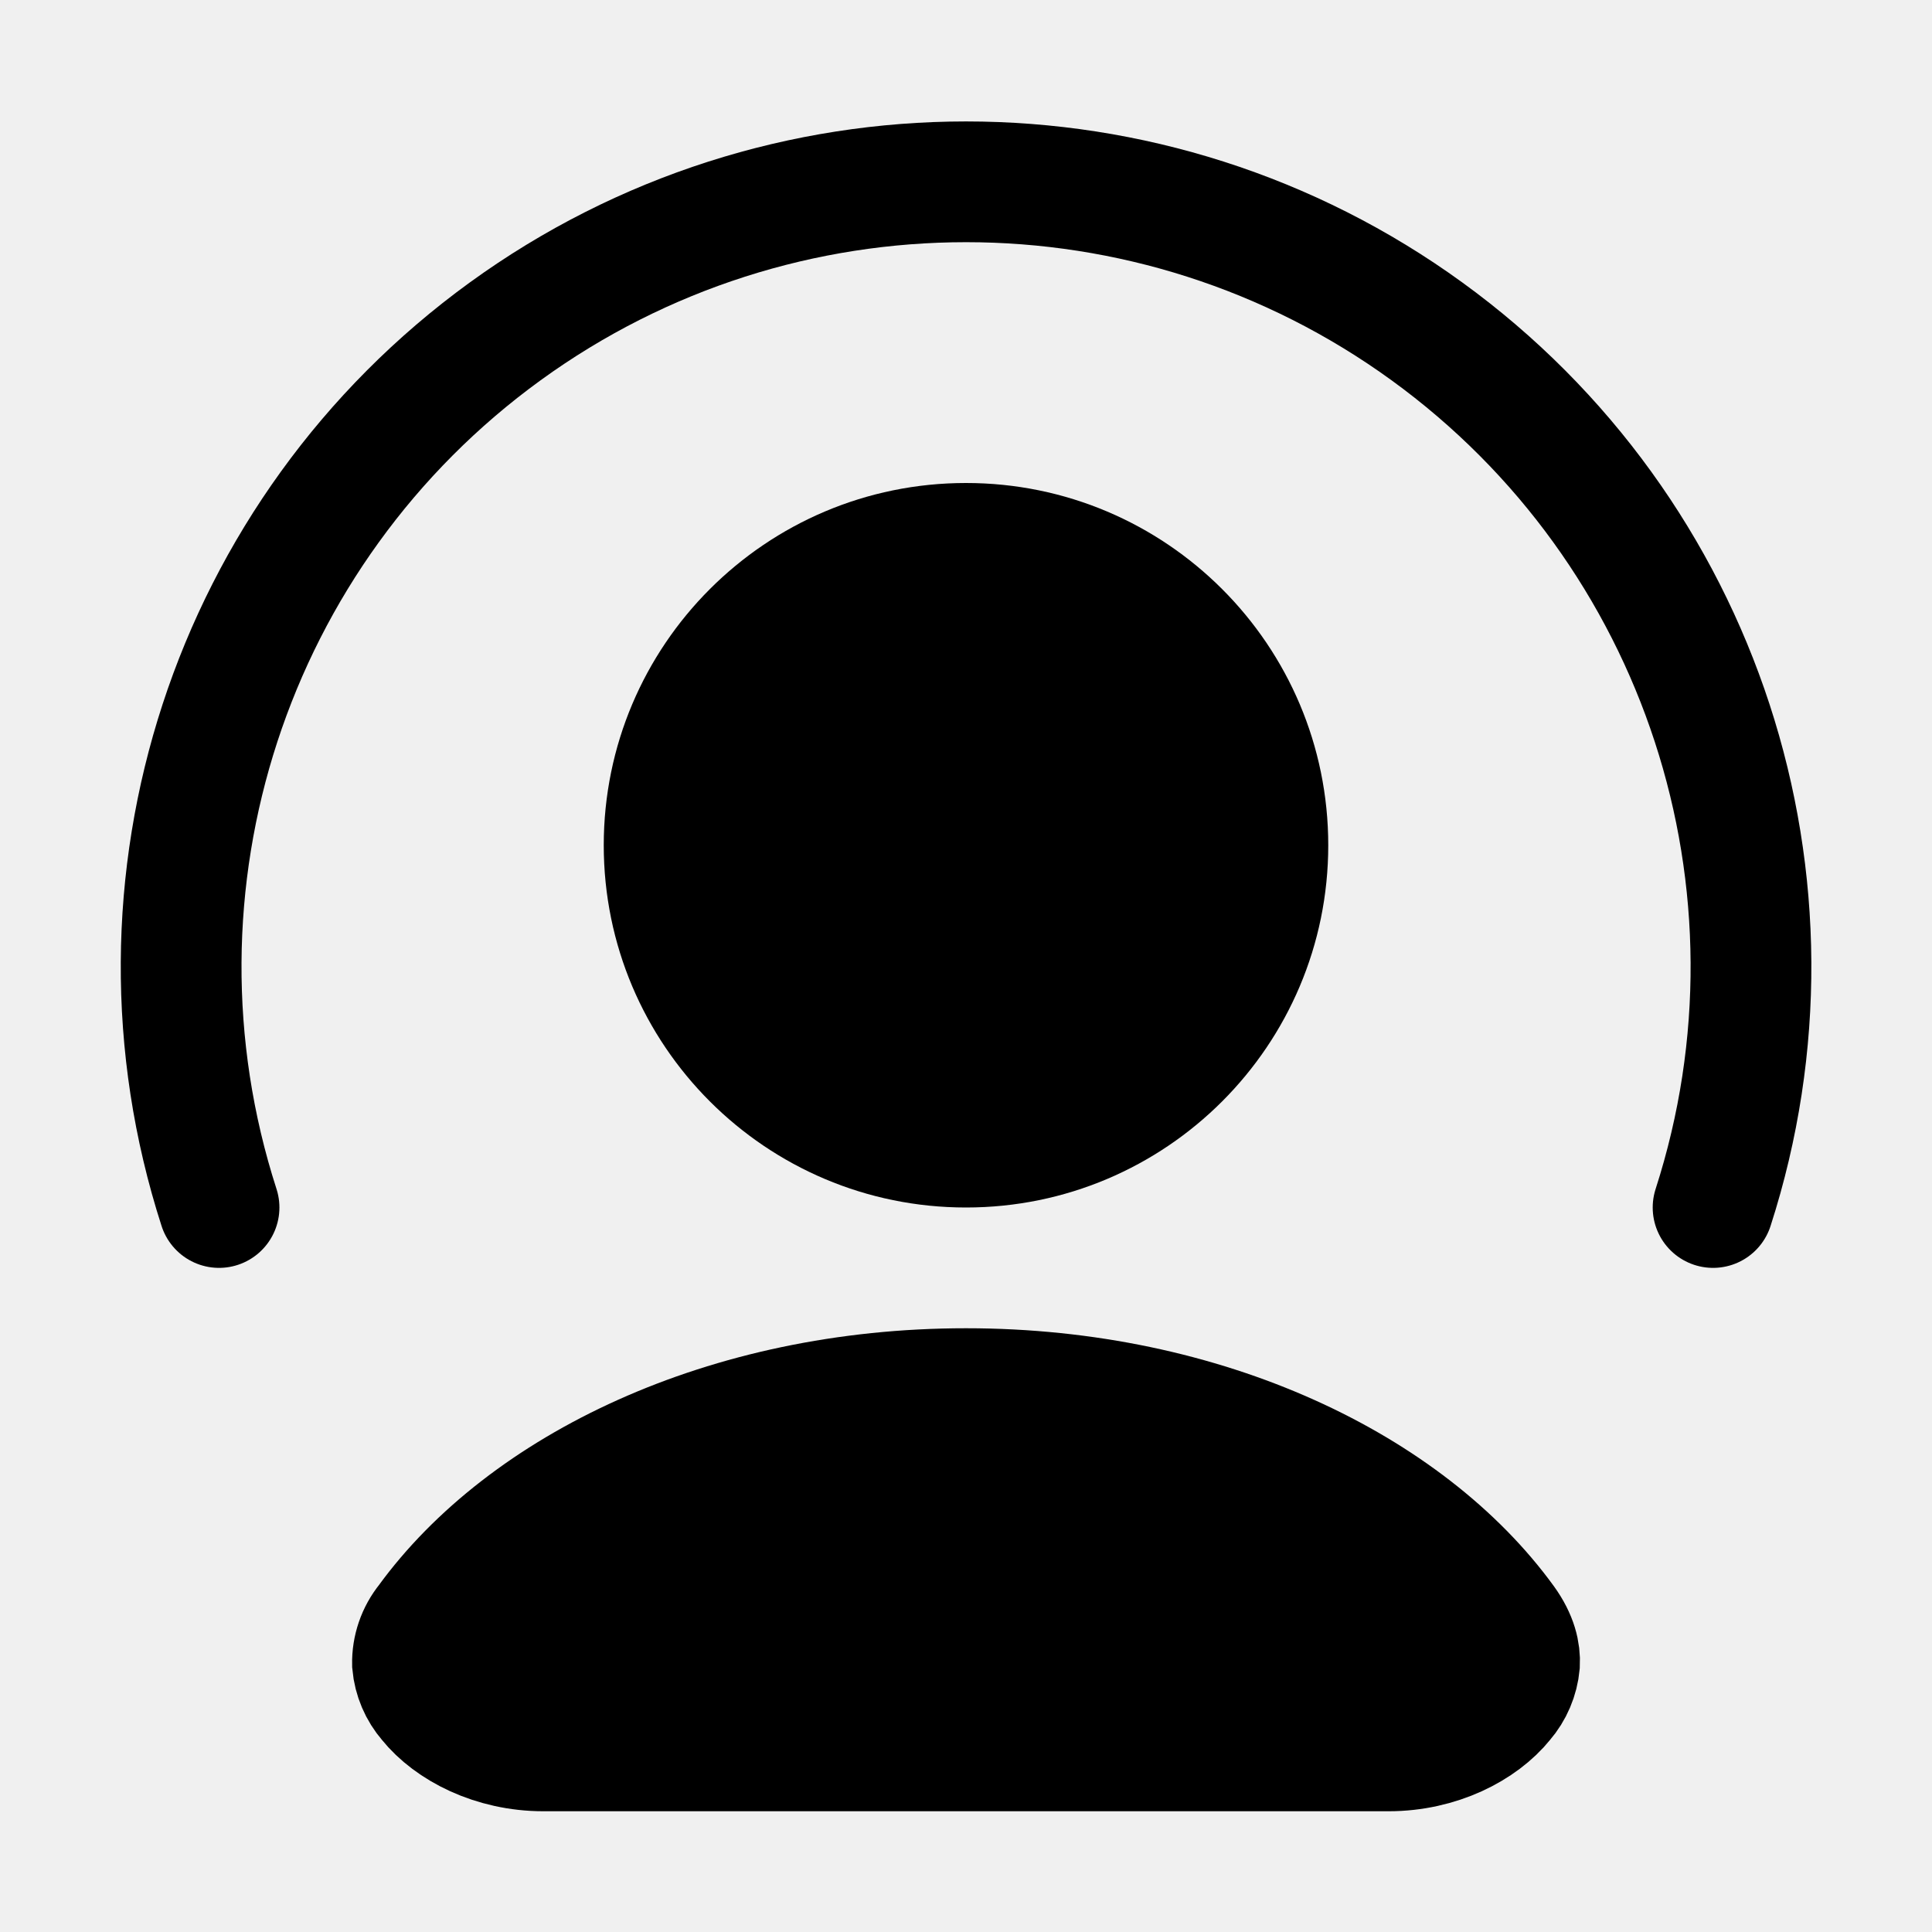
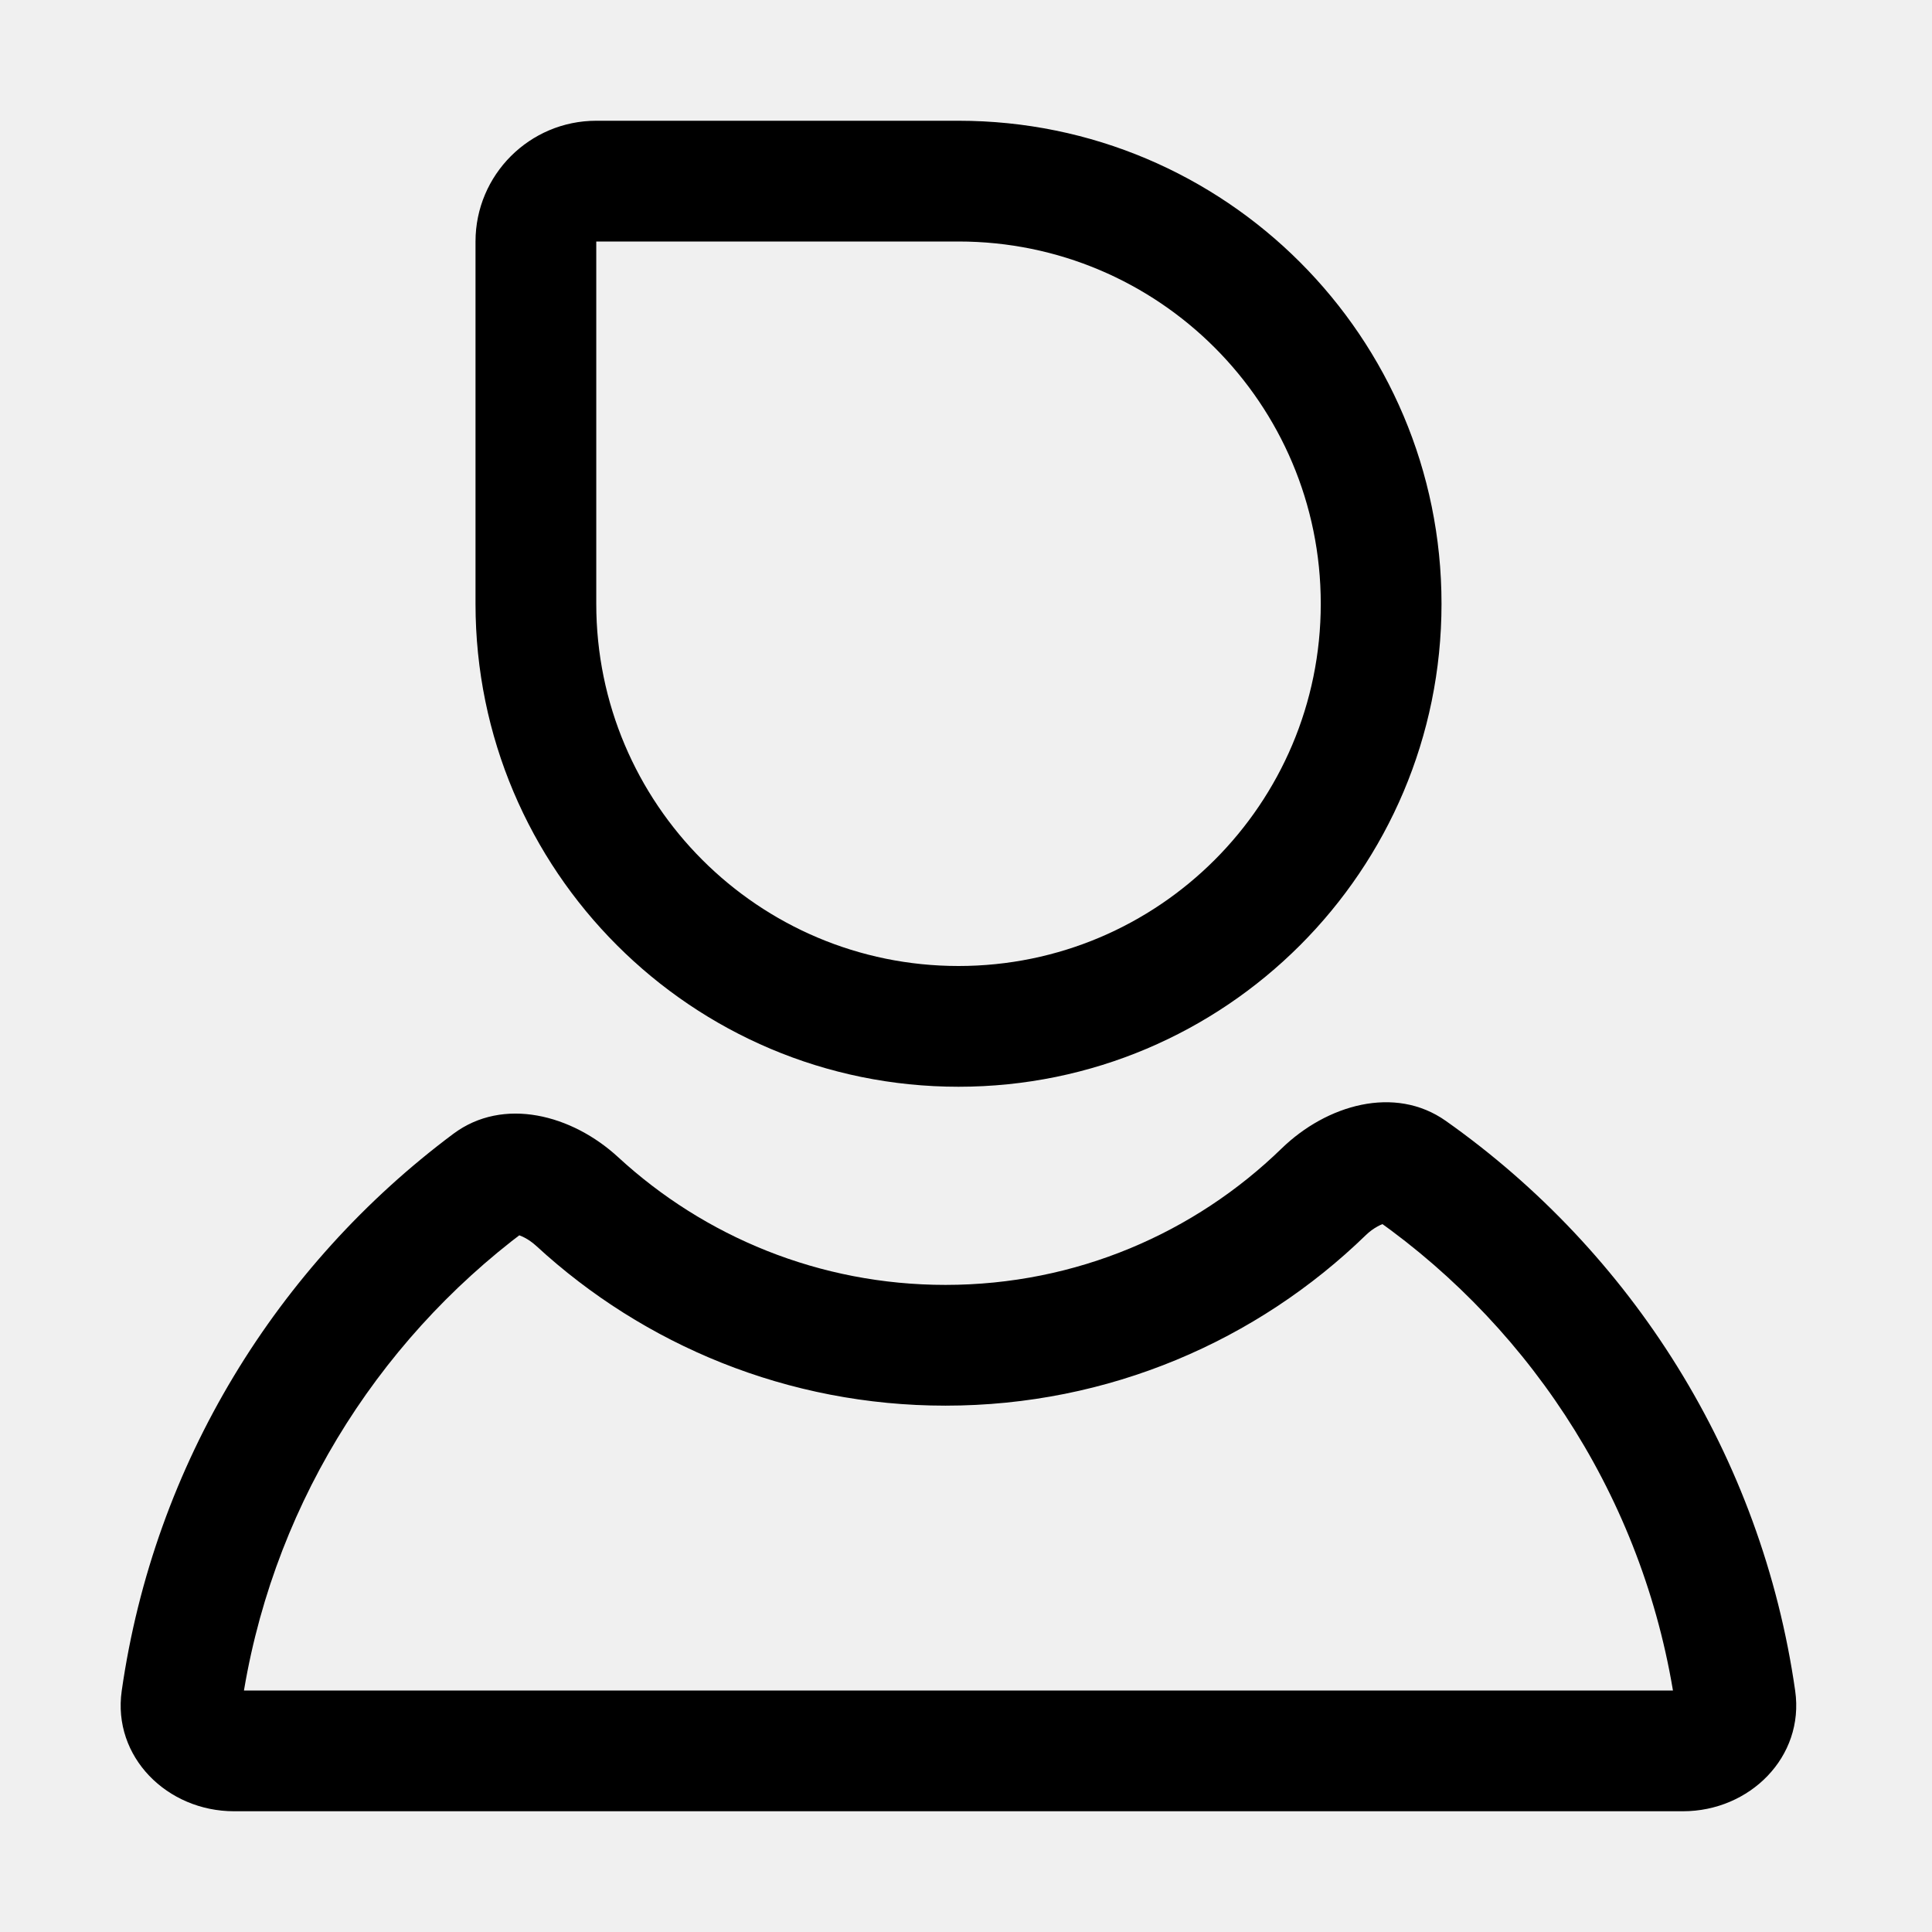
- <svg xmlns="http://www.w3.org/2000/svg" fill="none" viewBox="0 0 16 16">
-   <path fill="#000" stroke="#000" d="M8 11.5c1.992 0 3.658.819 4.464 1.93.101.14.125.258.12.35a.55.55 0 0 1-.132.31c-.181.225-.536.41-.952.41h-7c-.416 0-.771-.185-.952-.41a.55.55 0 0 1-.132-.31.54.54 0 0 1 .12-.35C4.342 12.32 6.008 11.5 8 11.5Z" />
-   <path stroke="#000" stroke-linecap="round" d="M1.814 10a6.5 6.5 0 1 1 12.373 0" />
-   <circle cx="8" cy="7" r="3" fill="#000" />
+ <svg xmlns="http://www.w3.org/2000/svg" width="16" height="16" viewBox="0 0 16 16" fill="none">
+   <mask id="path-1-inside-1_1123_6" fill="white">
+     <path d="M10.614 9.511C10.986 9.15 11.551 8.984 11.974 9.283C13.51 10.368 14.589 12.056 14.867 14.003C14.945 14.55 14.49 15 13.938 15H1.938C1.385 15 0.93 14.55 1.008 14.003C1.277 12.119 2.297 10.478 3.754 9.39C4.169 9.08 4.738 9.232 5.119 9.583C5.832 10.24 6.785 10.641 7.83 10.641C8.913 10.641 9.895 10.21 10.614 9.511Z" />
+   </mask>
+   <path d="M7.83 10.641V11.641H7.83L7.83 10.641ZM14.867 14.003L15.857 13.862L14.867 14.003ZM11.974 9.283L11.397 10.1L11.974 9.283ZM10.614 9.511L9.918 8.794L10.614 9.511ZM11.974 9.283L11.397 10.1C12.716 11.032 13.64 12.479 13.877 14.144L14.867 14.003L15.857 13.862C15.539 11.633 14.304 9.705 12.551 8.466L11.974 9.283ZM13.938 15V14H1.938V15V16H13.938V15ZM1.008 14.003L1.998 14.144C2.228 12.533 3.101 11.126 4.352 10.191L3.754 9.39L3.156 8.589C1.493 9.831 0.326 11.706 0.018 13.862L1.008 14.003ZM5.119 9.583L4.442 10.319C5.332 11.139 6.524 11.641 7.83 11.641V10.641V9.641C7.045 9.641 6.332 9.341 5.797 8.848L5.119 9.583ZM7.83 10.641L7.83 11.641C9.184 11.641 10.412 11.102 11.311 10.229L10.614 9.511L9.918 8.794C9.377 9.319 8.642 9.641 7.83 9.641L7.83 10.641ZM3.754 9.39L4.352 10.191C4.334 10.205 4.31 10.216 4.288 10.22C4.268 10.224 4.262 10.221 4.274 10.223C4.286 10.225 4.31 10.232 4.343 10.249C4.376 10.266 4.41 10.29 4.442 10.319L5.119 9.583L5.797 8.848C5.232 8.328 4.117 7.871 3.156 8.589L3.754 9.39ZM1.938 15V14C1.933 14 1.942 13.998 1.959 14.015C1.968 14.025 1.981 14.042 1.99 14.069C2 14.097 2.001 14.124 1.998 14.144L1.008 14.003L0.018 13.862C-0.16 15.107 0.879 16 1.938 16V15ZM14.867 14.003L13.877 14.144C13.874 14.124 13.876 14.097 13.885 14.069C13.894 14.042 13.907 14.025 13.916 14.015C13.933 13.998 13.943 14 13.938 14V15V16C14.997 16 16.035 15.107 15.857 13.862L14.867 14.003ZM11.974 9.283L12.551 8.466C11.572 7.774 10.468 8.259 9.918 8.794L10.614 9.511L11.311 10.229C11.342 10.199 11.375 10.175 11.408 10.157C11.44 10.139 11.464 10.132 11.476 10.129C11.488 10.127 11.482 10.13 11.462 10.127C11.44 10.123 11.415 10.113 11.397 10.1L11.974 9.283Z" fill="black" mask="url(#path-1-inside-1_1123_6)" />
+   <mask id="path-3-inside-2_1123_6" fill="white">
+     <path d="M7.938 1C10.147 1 11.938 2.791 11.938 5C11.938 7.209 10.147 9 7.938 9C5.729 9 3.938 7.209 3.938 5V2C3.938 1.448 4.386 1 4.938 1H7.938Z" />
+   </mask>
+   <path d="M11.938 5H12.938V5H11.938ZM7.938 9V10V10V9ZM7.938 1V2C9.595 2 10.938 3.343 10.938 5H11.938H12.938C12.938 2.239 10.7 0 7.938 0V1ZM11.938 5H10.938C10.938 6.657 9.595 8 7.938 8V9V10C10.7 10 12.938 7.761 12.938 5H11.938ZM7.938 9V8C6.281 8 4.938 6.657 4.938 5H3.938H2.938C2.938 7.761 5.177 10 7.938 10V9ZM3.938 5H4.938V2H3.938H2.938V5H3.938ZM3.938 2H4.938V1V0C3.834 0 2.938 0.895 2.938 2H3.938ZM4.938 1V2H7.938V1V0H4.938V1Z" fill="black" mask="url(#path-3-inside-2_1123_6)" />
</svg>
